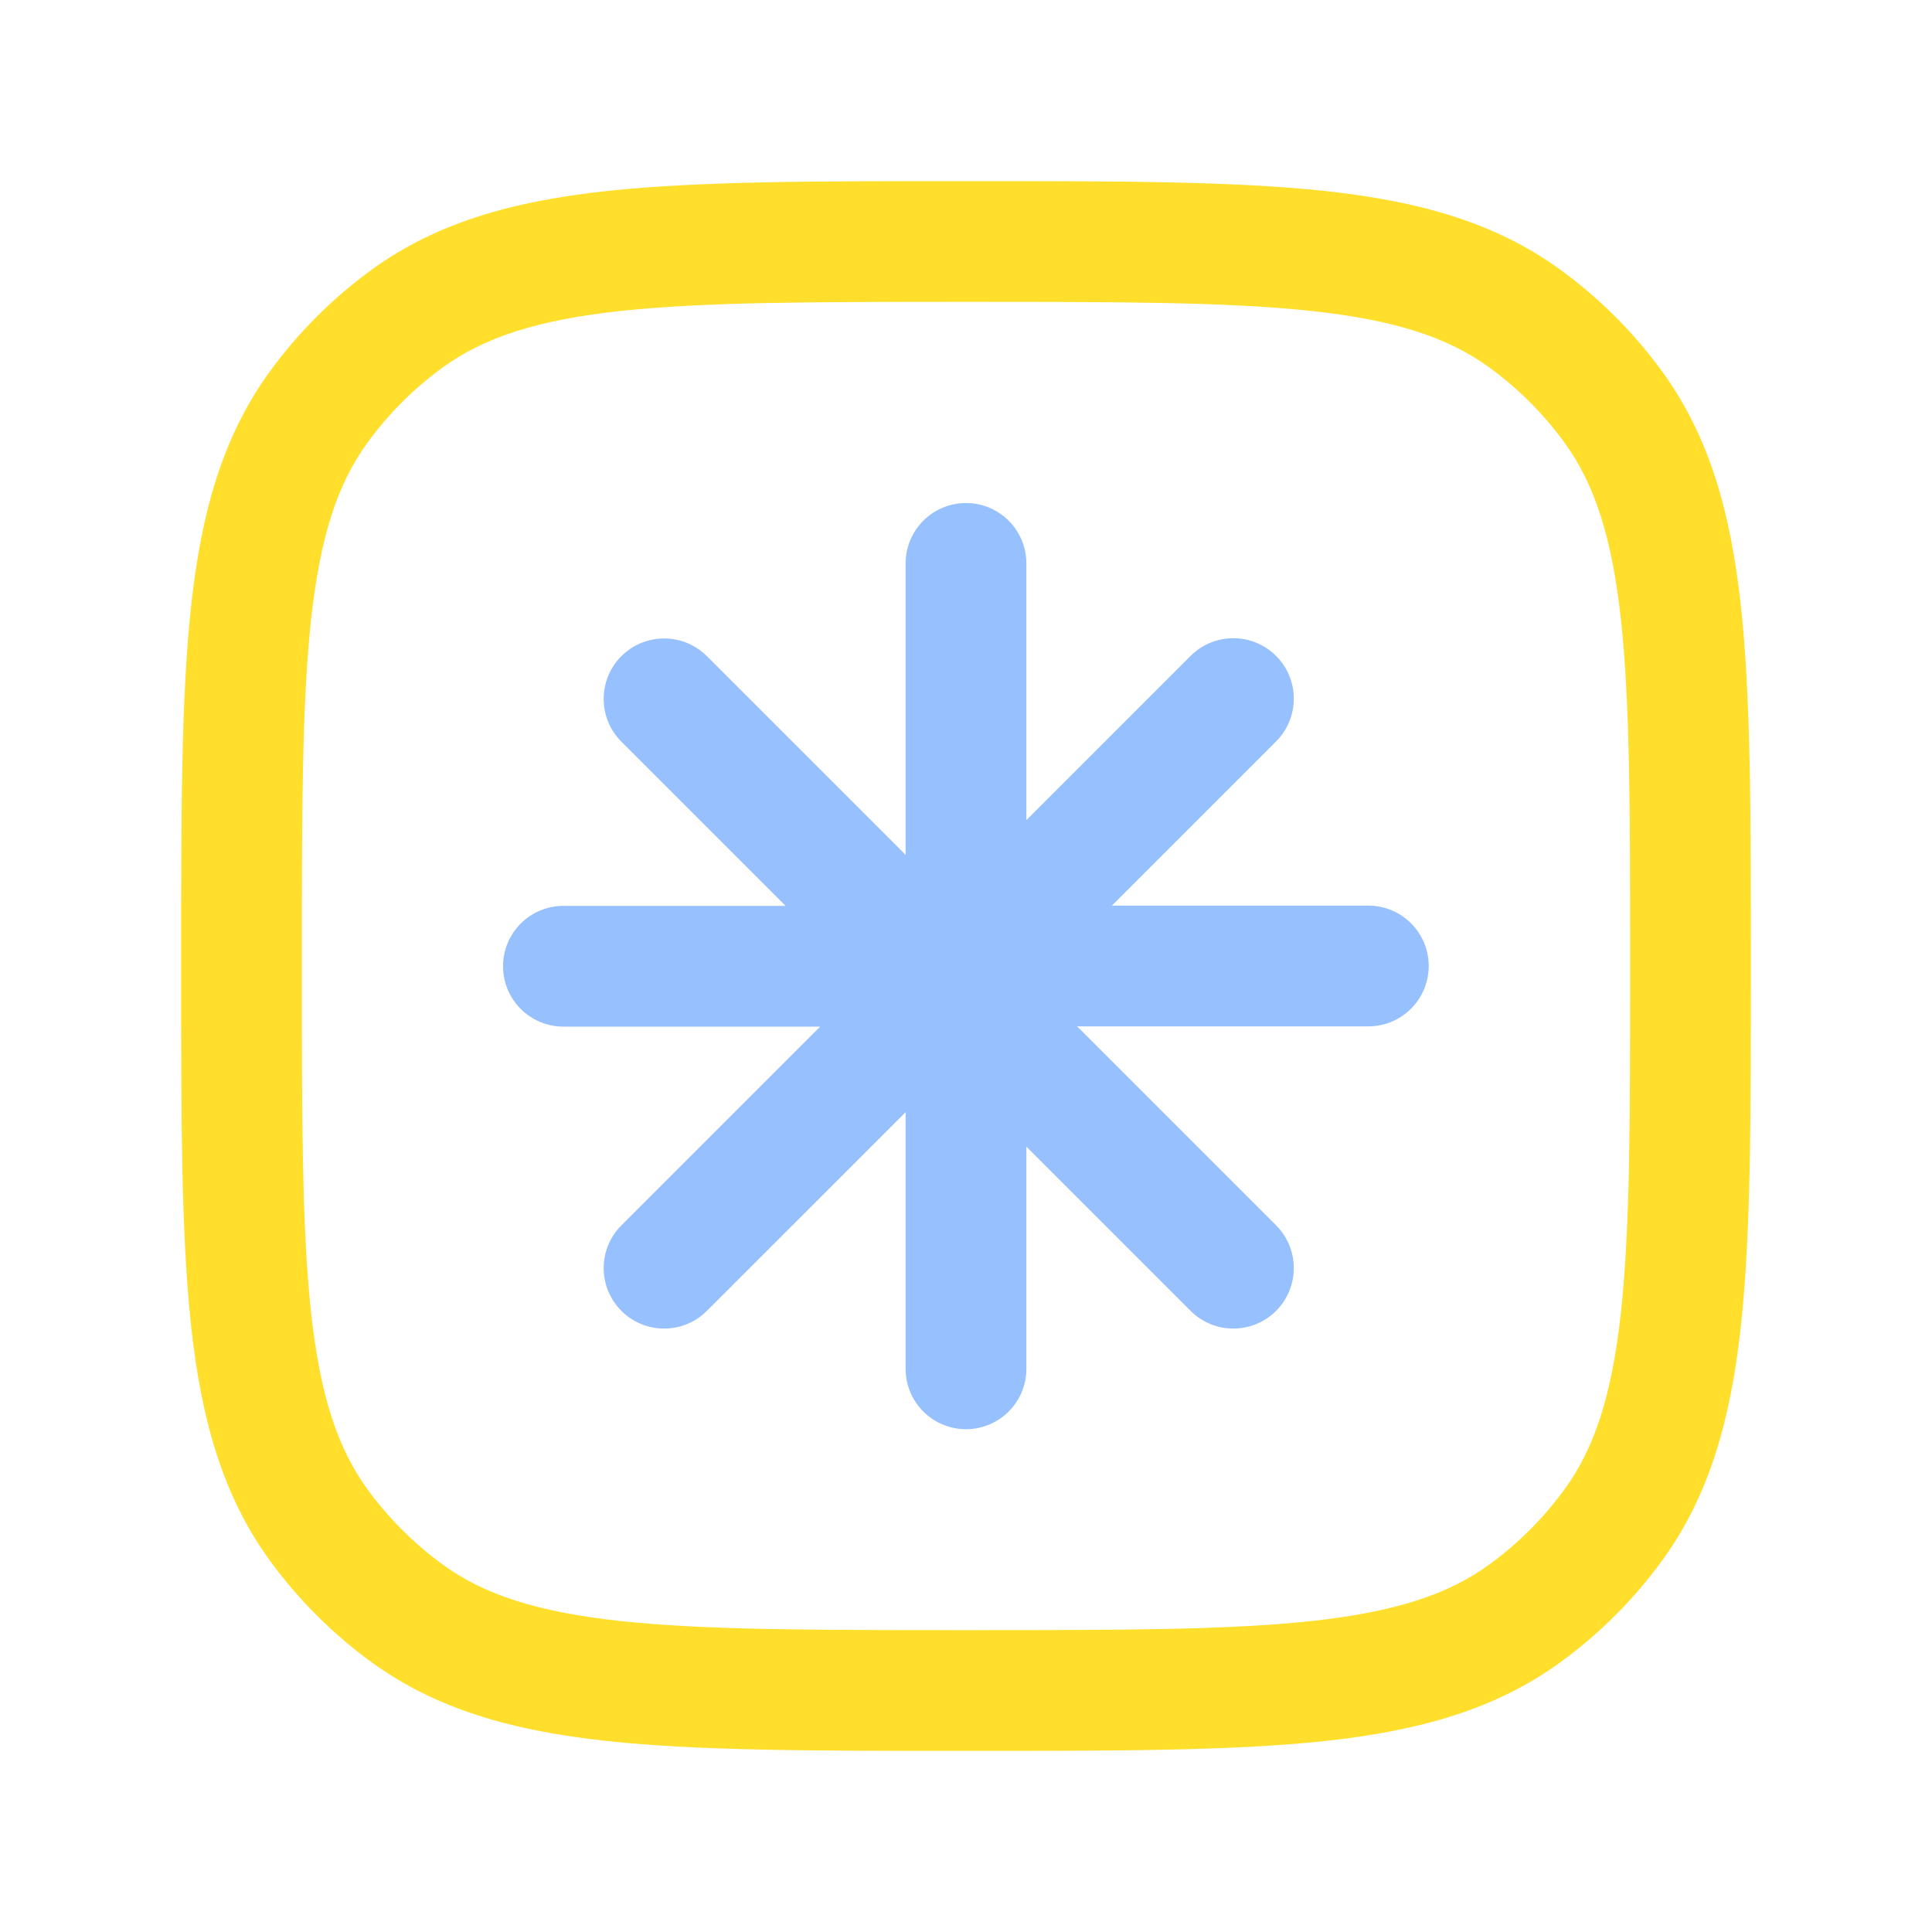
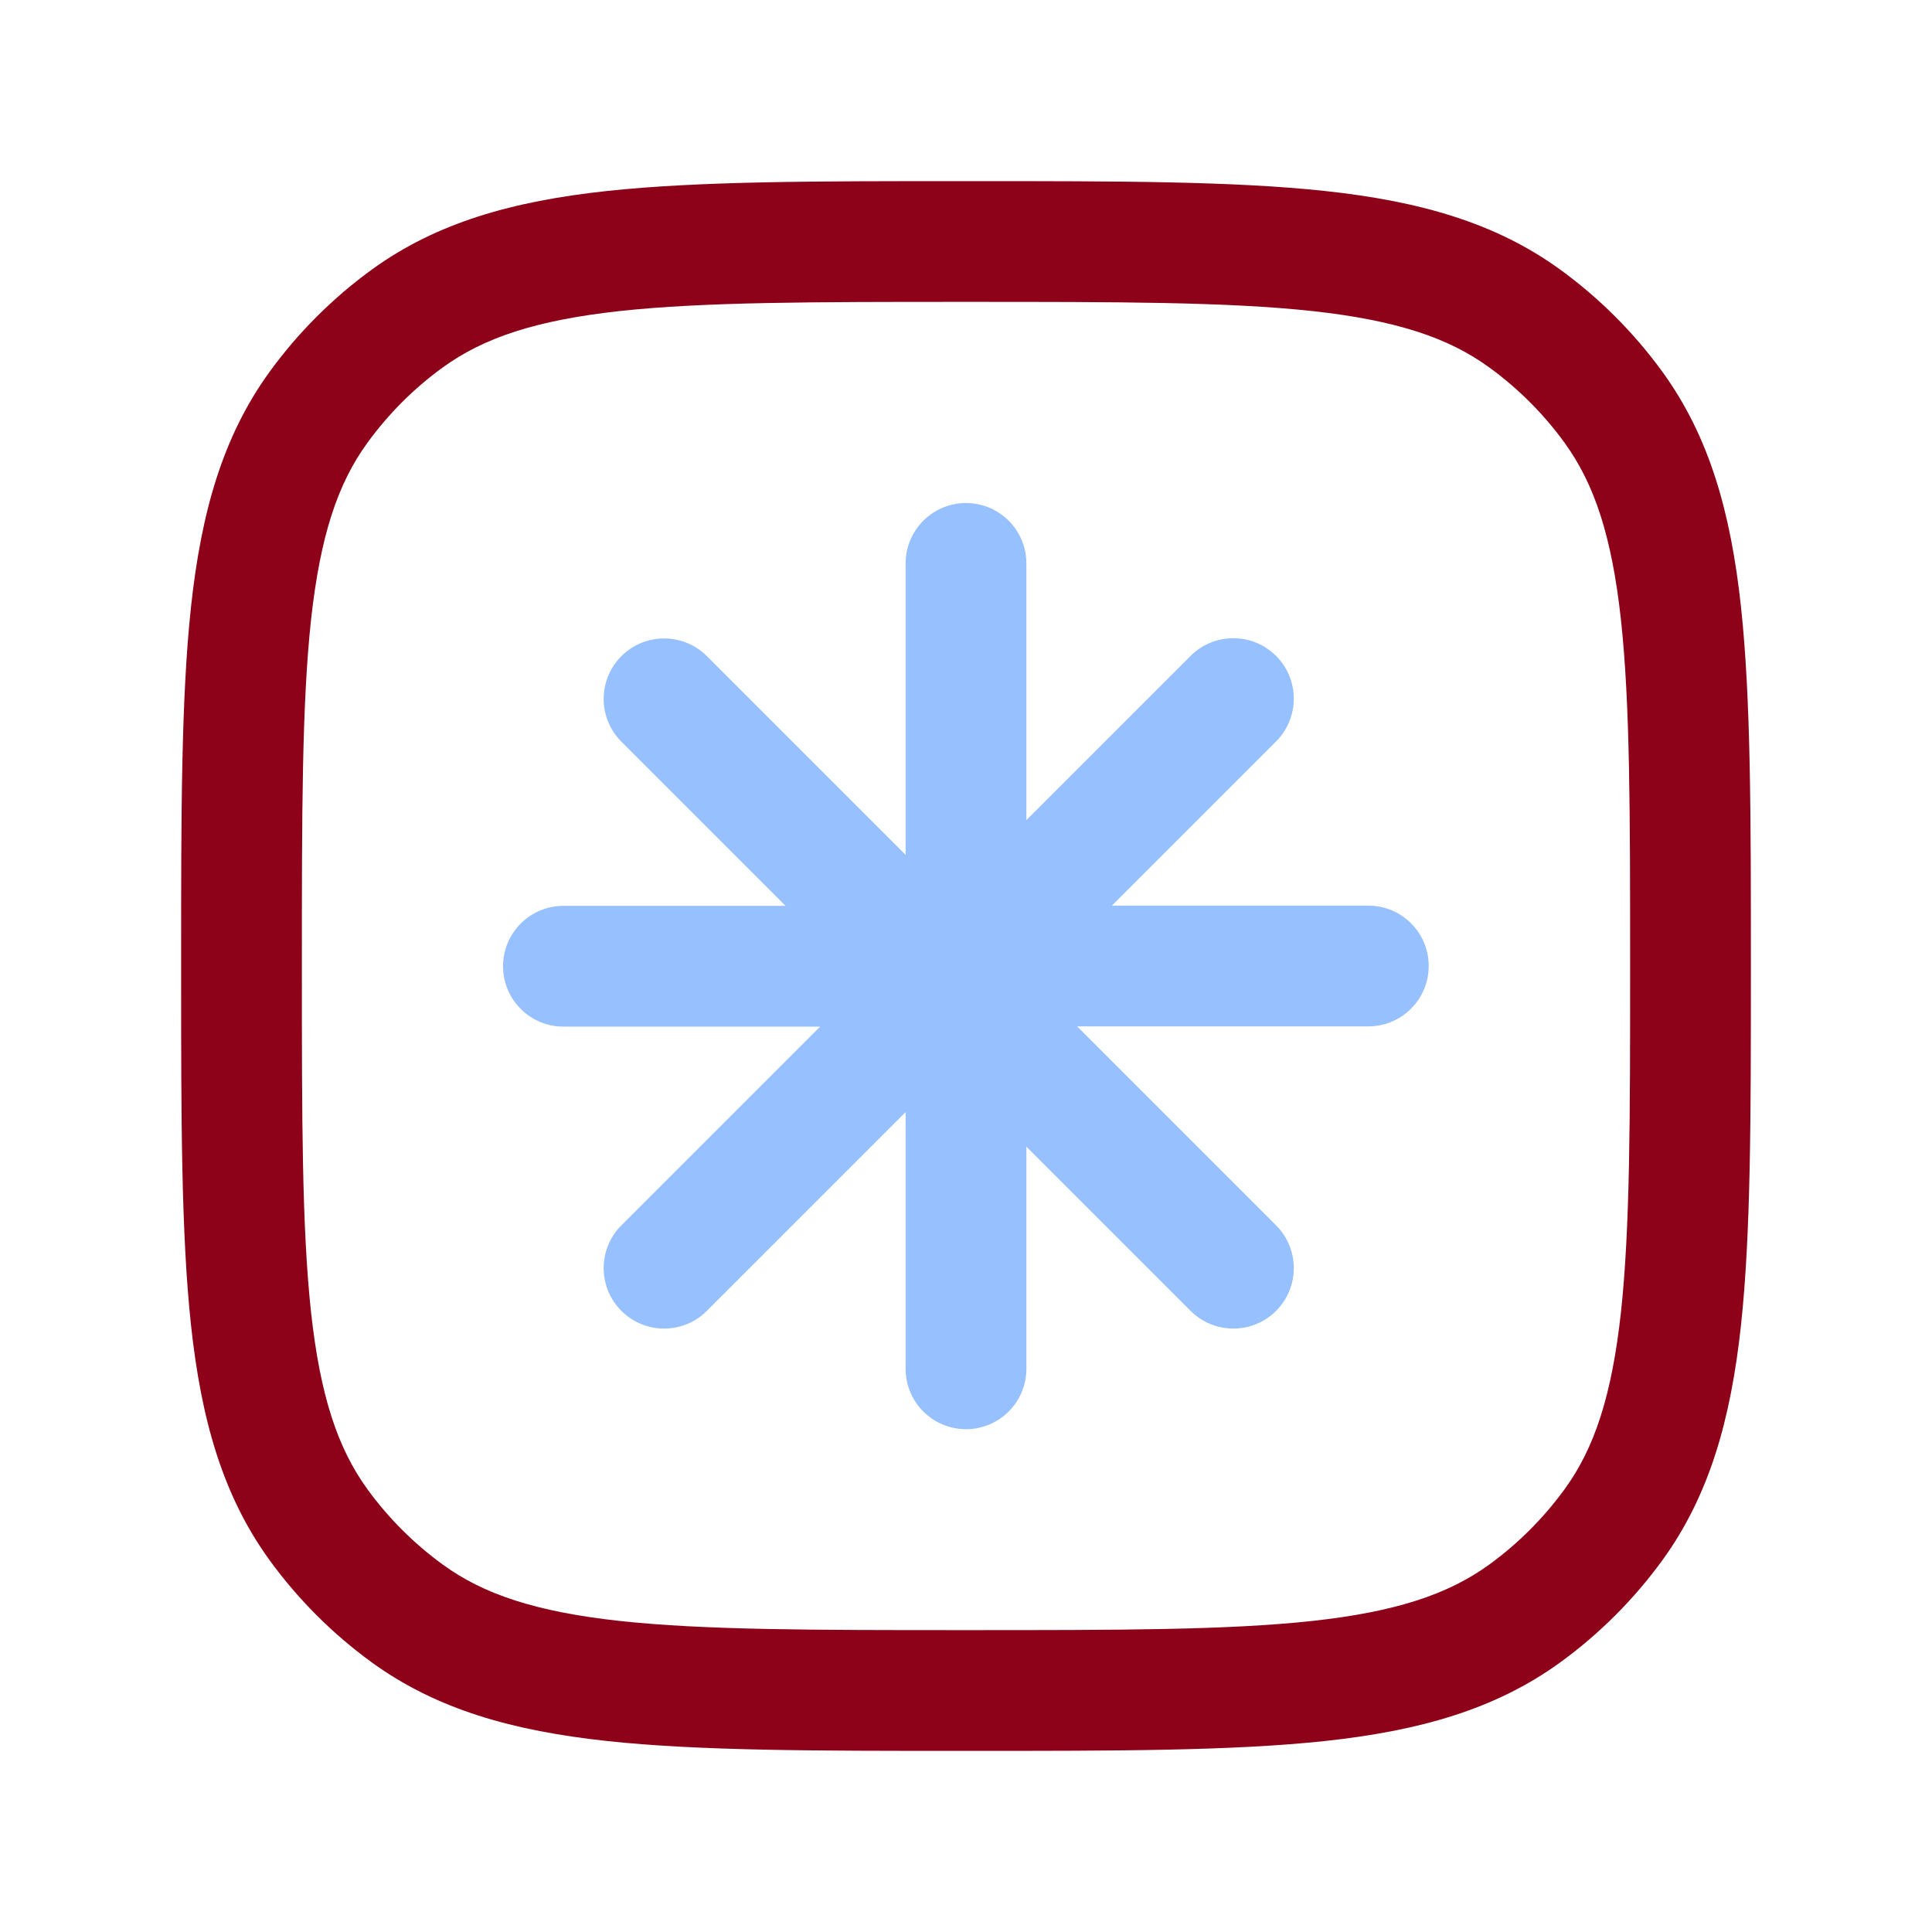
<svg xmlns="http://www.w3.org/2000/svg" fill="none" viewBox="0 0 80 80">
  <path fill="#97C0FF" d="M42.5 23.33a2.5 2.5 0 0 0-5 0V35.4l-8.23-8.23a2.5 2.5 0 0 0-3.54 3.54l6.8 6.8h-9.2a2.5 2.5 0 0 0 0 5h10.63l-8.23 8.23a2.5 2.5 0 0 0 3.54 3.54l8.23-8.23v10.63a2.5 2.5 0 0 0 5 0v-9.2l6.8 6.8a2.5 2.5 0 1 0 3.54-3.54L44.6 42.5h12.06a2.5 2.5 0 0 0 0-5H46.04l6.8-6.8a2.5 2.5 0 0 0-3.54-3.54l-6.8 6.8V23.33Z" />
-   <path fill="#ffdf2c" fill-rule="evenodd" d="M54.88 7.91c-3.8-.41-8.6-.41-14.73-.41h-.3c-6.12 0-10.92 0-14.73.41-3.88.42-7.03 1.3-9.72 3.25a19.17 19.17 0 0 0-4.24 4.24c-1.95 2.69-2.83 5.84-3.25 9.72-.41 3.8-.41 8.6-.41 14.73v.3c0 6.12 0 10.92.41 14.73.42 3.88 1.3 7.03 3.25 9.72a19.17 19.17 0 0 0 4.24 4.24c2.69 1.95 5.84 2.83 9.72 3.25 3.8.41 8.6.41 14.73.41h.3c6.12 0 10.92 0 14.73-.41 3.88-.42 7.03-1.3 9.72-3.25a19.17 19.17 0 0 0 4.24-4.24c1.95-2.69 2.83-5.84 3.25-9.72.41-3.8.41-8.6.41-14.73v-.3c0-6.12 0-10.92-.41-14.73-.42-3.88-1.3-7.03-3.25-9.72a19.17 19.17 0 0 0-4.24-4.24c-2.69-1.95-5.84-2.83-9.72-3.25Zm-36.54 7.3c1.7-1.23 3.86-1.95 7.32-2.33 3.5-.38 8.03-.38 14.34-.38 6.3 0 10.83 0 14.34.38 3.46.38 5.63 1.1 7.32 2.33 1.2.87 2.26 1.93 3.13 3.13 1.23 1.7 1.95 3.86 2.33 7.32.38 3.5.38 8.03.38 14.34 0 6.3 0 10.83-.38 14.34-.38 3.46-1.1 5.63-2.33 7.32a14.17 14.17 0 0 1-3.13 3.13c-1.7 1.23-3.86 1.95-7.32 2.33-3.5.38-8.03.38-14.34.38-6.3 0-10.83 0-14.34-.38-3.46-.38-5.63-1.1-7.32-2.33a14.17 14.17 0 0 1-3.13-3.13c-1.23-1.7-1.95-3.86-2.33-7.32-.38-3.5-.38-8.03-.38-14.34 0-6.3 0-10.83.38-14.34.38-3.46 1.1-5.63 2.33-7.32.87-1.2 1.93-2.26 3.13-3.13Z" clip-rule="evenodd" />
+   <path fill="#8d0218" fill-rule="evenodd" d="M54.88 7.91c-3.8-.41-8.6-.41-14.73-.41h-.3c-6.12 0-10.92 0-14.73.41-3.88.42-7.03 1.3-9.72 3.25a19.17 19.17 0 0 0-4.24 4.24c-1.95 2.69-2.83 5.84-3.25 9.72-.41 3.8-.41 8.6-.41 14.73v.3c0 6.12 0 10.92.41 14.73.42 3.88 1.3 7.03 3.25 9.72a19.17 19.17 0 0 0 4.24 4.24c2.69 1.95 5.84 2.83 9.72 3.25 3.8.41 8.6.41 14.73.41h.3c6.12 0 10.92 0 14.73-.41 3.88-.42 7.03-1.3 9.72-3.25a19.17 19.17 0 0 0 4.24-4.24c1.95-2.69 2.83-5.84 3.25-9.72.41-3.8.41-8.6.41-14.73v-.3c0-6.12 0-10.92-.41-14.73-.42-3.88-1.3-7.03-3.25-9.72a19.17 19.17 0 0 0-4.24-4.24c-2.69-1.95-5.84-2.83-9.72-3.25Zm-36.54 7.3c1.7-1.23 3.86-1.95 7.32-2.33 3.5-.38 8.03-.38 14.34-.38 6.3 0 10.83 0 14.34.38 3.46.38 5.63 1.1 7.32 2.33 1.2.87 2.26 1.93 3.13 3.13 1.23 1.7 1.95 3.86 2.33 7.32.38 3.5.38 8.03.38 14.34 0 6.3 0 10.83-.38 14.34-.38 3.46-1.1 5.63-2.33 7.32a14.17 14.17 0 0 1-3.13 3.13c-1.7 1.23-3.86 1.95-7.32 2.33-3.5.38-8.03.38-14.34.38-6.3 0-10.83 0-14.34-.38-3.46-.38-5.63-1.1-7.32-2.33a14.17 14.17 0 0 1-3.13-3.13c-1.23-1.7-1.95-3.86-2.33-7.32-.38-3.5-.38-8.03-.38-14.34 0-6.3 0-10.83.38-14.34.38-3.46 1.1-5.63 2.33-7.32.87-1.2 1.93-2.26 3.13-3.13Z" clip-rule="evenodd" />
</svg>
